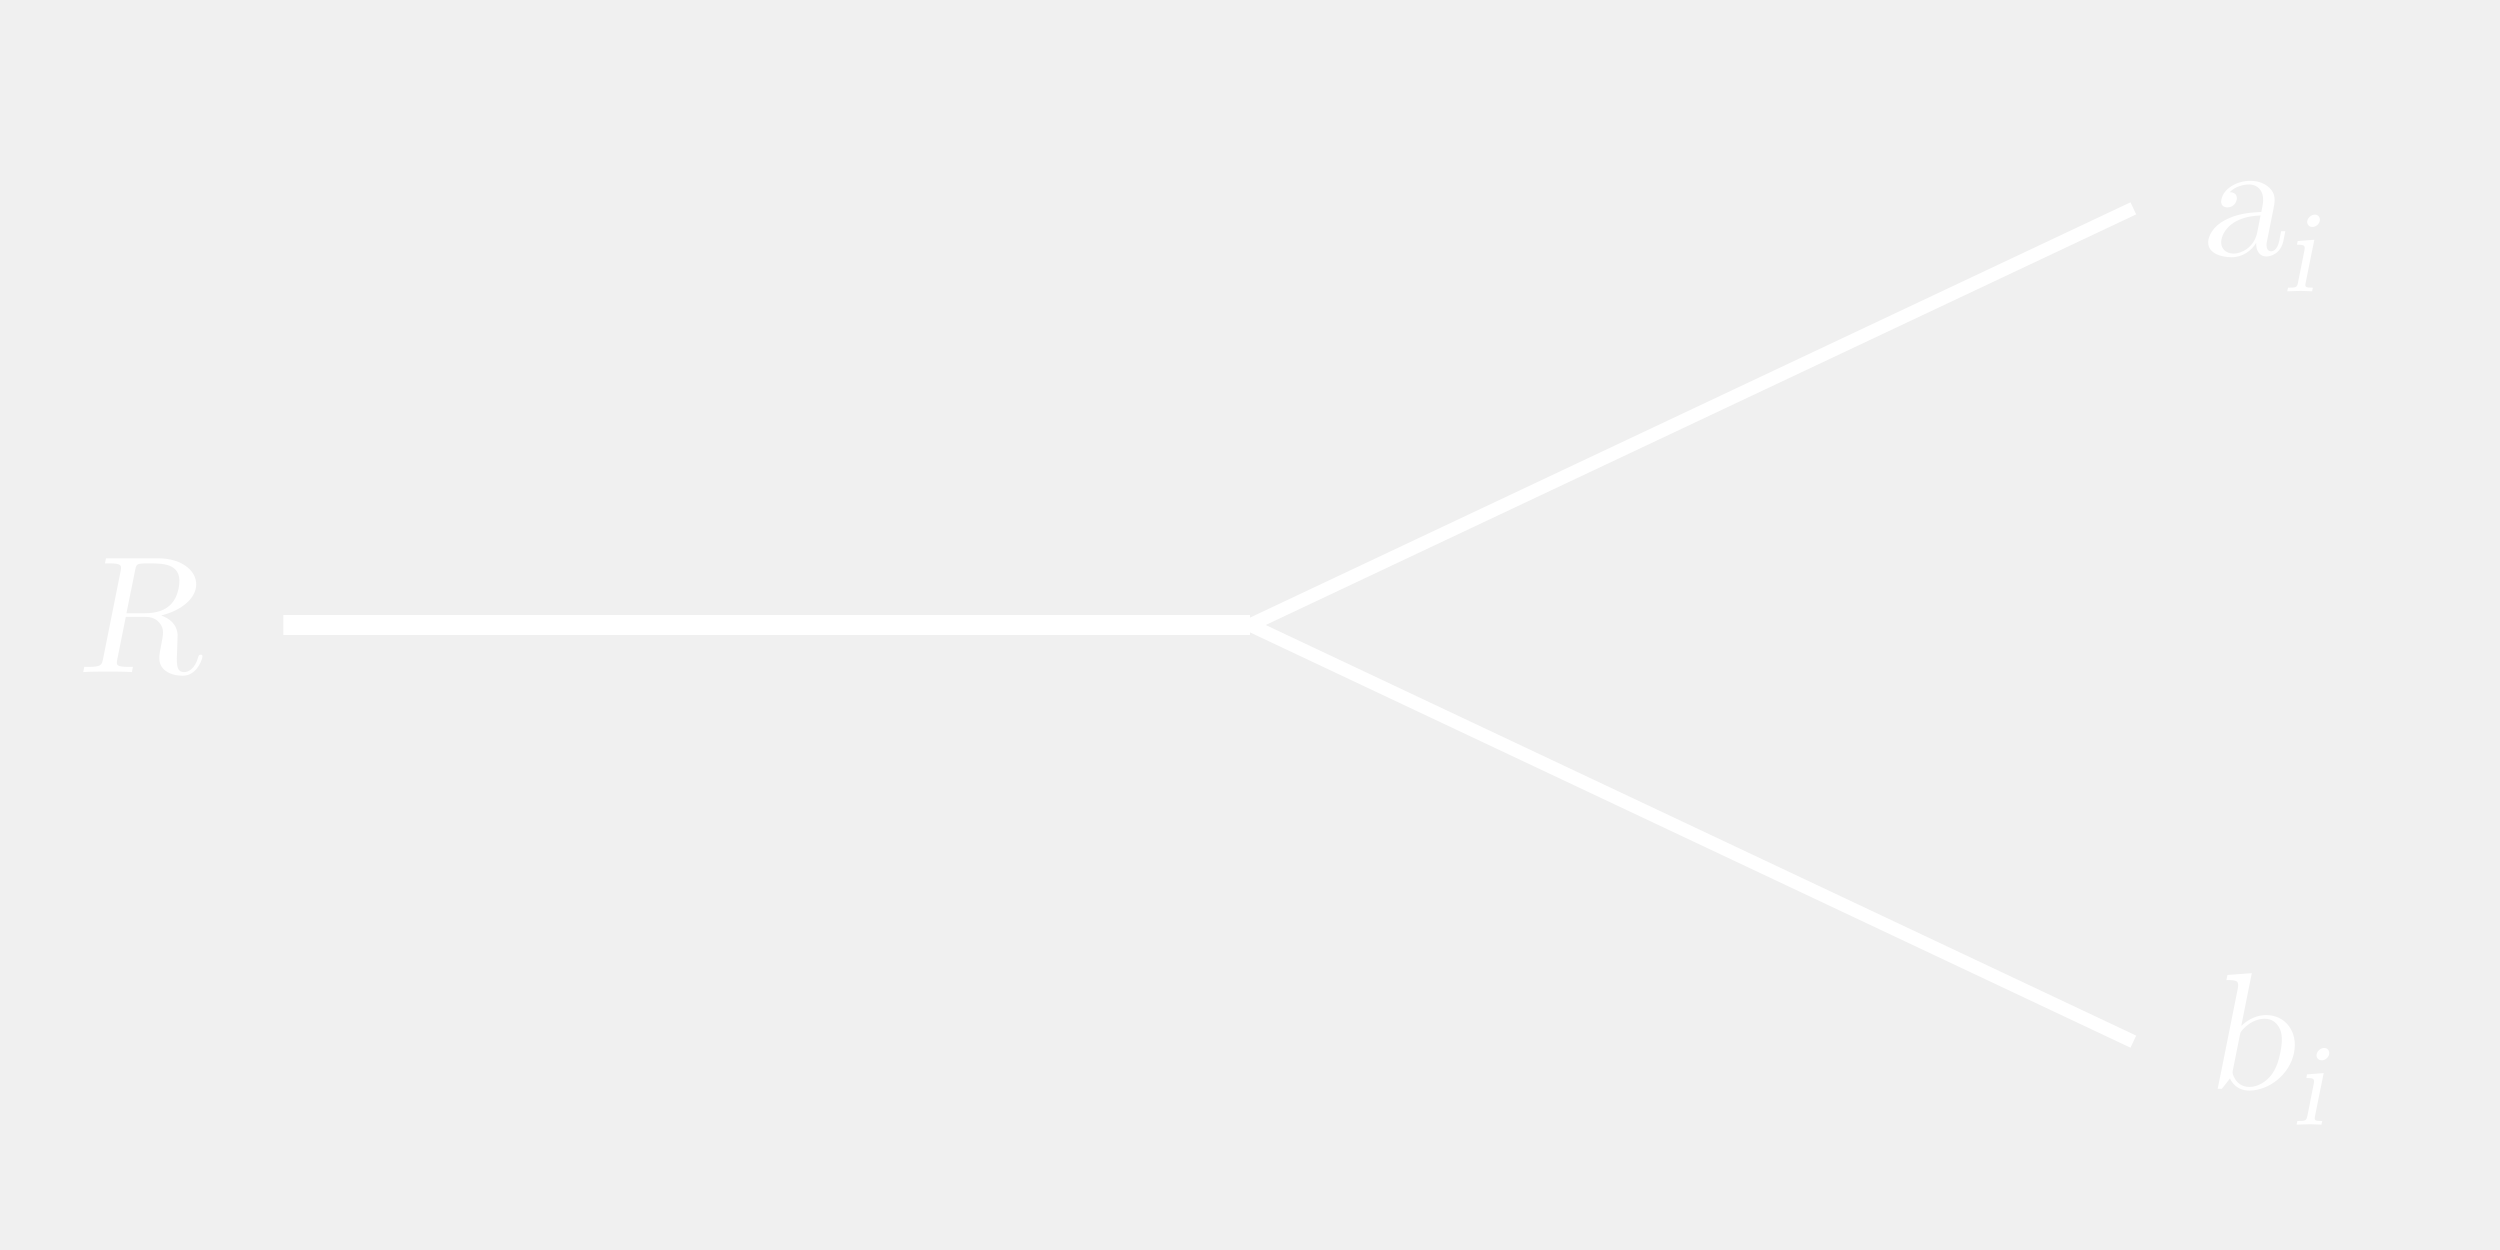
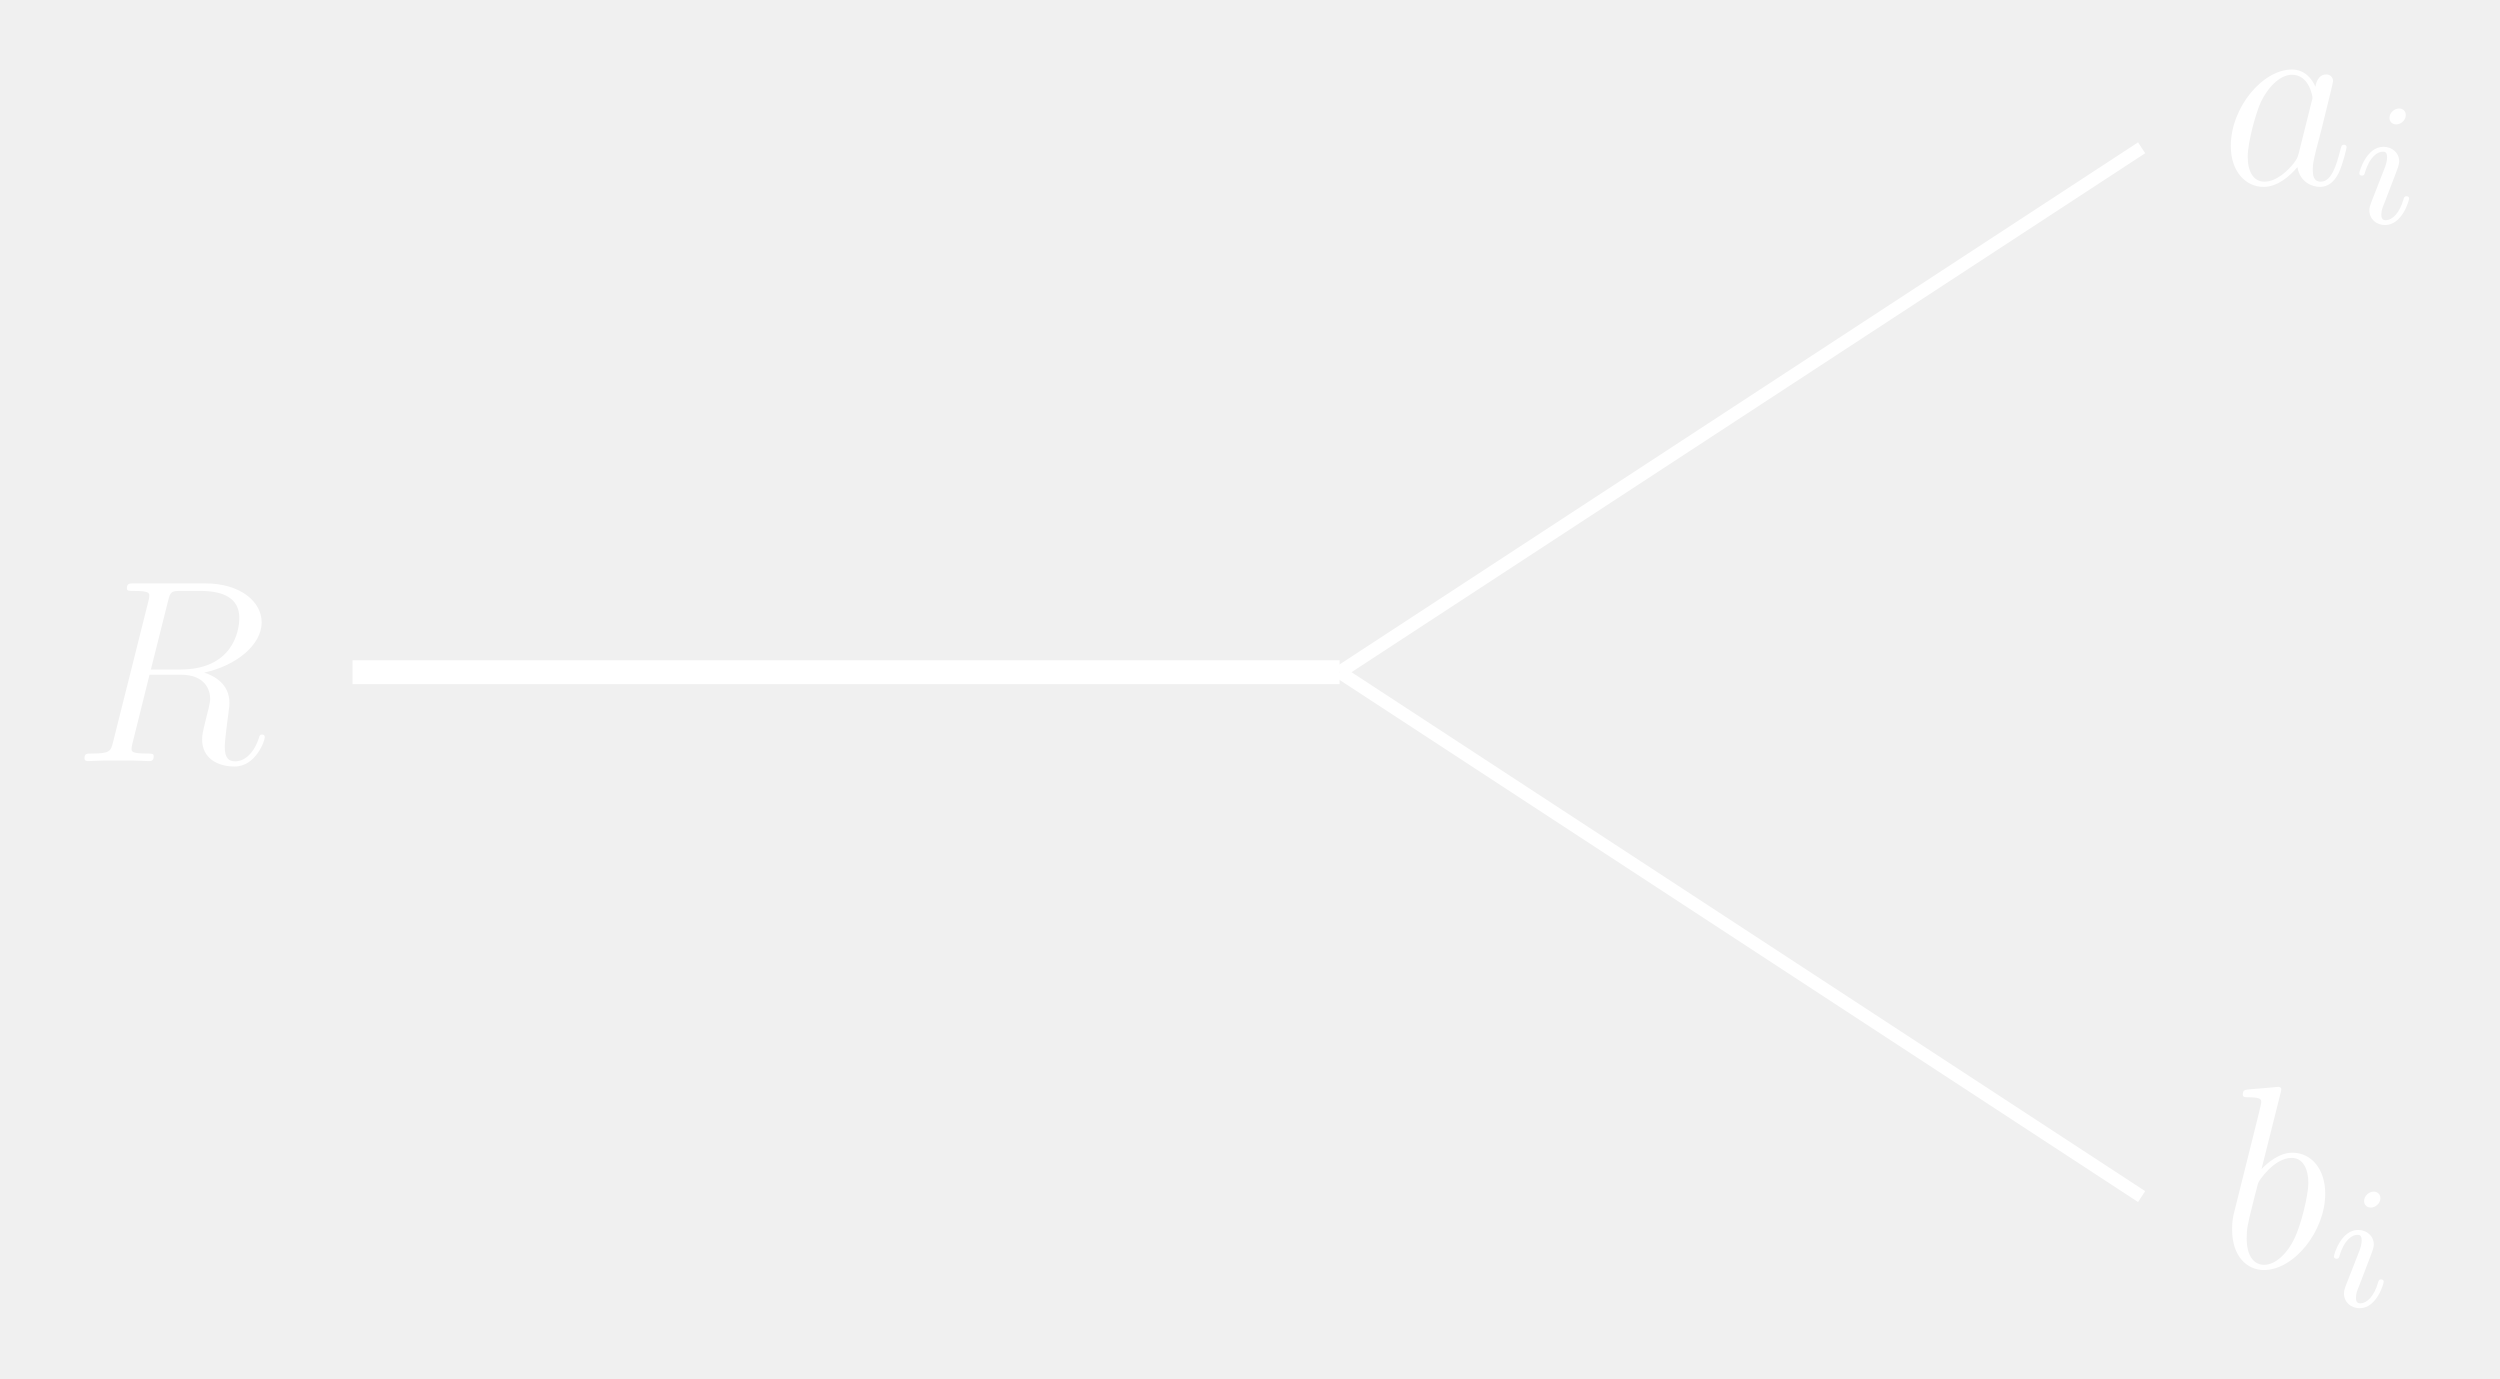
- <svg xmlns="http://www.w3.org/2000/svg" viewBox="0 0 300 150" width="300" height="150" role="img" aria-label="Feynman diagram of the production process R to a b">
-   <g fill="none" stroke="#ffffff" stroke-width="1.6">
-     <line x1="34" y1="75" x2="150" y2="75" stroke-width="2.4" />
-     <line x1="150" y1="75" x2="256" y2="25" />
-     <line x1="150" y1="75" x2="256" y2="125" />
-   </g>
-   <g fill="#ffffff" font-family="Latin Modern Math, Georgia, serif" font-style="italic" font-size="20">
-     <text x="24" y="75" text-anchor="end" dominant-baseline="middle">R</text>
-     <text x="264" y="25" text-anchor="start" dominant-baseline="middle">a<tspan font-size="14" dy="6">i</tspan>
-     </text>
-     <text x="264" y="125" text-anchor="start" dominant-baseline="middle">b<tspan font-size="14" dy="6">i</tspan>
-     </text>
+ <svg xmlns="http://www.w3.org/2000/svg" xmlns:xlink="http://www.w3.org/1999/xlink" width="245.053" height="135.143" viewBox="-70.007 -70.007 114.869 63.348">
+   <defs>
+     <path id="c" d="M2.375-4.973c0-.176-.127-.303-.31-.303-.208 0-.44.191-.44.43 0 .176.128.303.312.303.207 0 .438-.191.438-.43M1.211-2.048l-.43 1.1c-.04.12-.08.215-.08.35 0 .39.303.678.726.678.773 0 1.1-1.116 1.1-1.22 0-.08-.064-.103-.12-.103-.096 0-.112.055-.136.135-.183.638-.51.965-.828.965-.096 0-.192-.04-.192-.256 0-.19.056-.334.16-.581q.118-.323.247-.646l.247-.645c.072-.184.167-.43.167-.566 0-.399-.319-.678-.725-.678-.773 0-1.108 1.116-1.108 1.22 0 .071.056.103.12.103.103 0 .111-.048.135-.127.223-.757.59-.973.829-.973.112 0 .191.04.191.263 0 .08-.008.192-.087.43z" />
+     <path id="a" d="M4.4-7.352c.107-.443.155-.467.621-.467h.86c1.03 0 1.794.311 1.794 1.244 0 .61-.31 2.367-2.714 2.367h-1.35zm1.66 3.287c1.483-.323 2.642-1.279 2.642-2.307 0-.933-.944-1.793-2.606-1.793h-3.24c-.239 0-.346 0-.346.227 0 .12.083.12.31.12.718 0 .718.095.718.226 0 .024 0 .096-.048.275L1.877-.885c-.108.419-.132.538-.956.538-.275 0-.36 0-.36.227 0 .12.132.12.168.12.215 0 .467-.024.694-.024h1.41c.216 0 .467.024.682.024.095 0 .227 0 .227-.227 0-.12-.108-.12-.287-.12-.73 0-.73-.095-.73-.215 0-.012 0-.096.025-.191l.8-3.216h1.435c1.136 0 1.351.717 1.351 1.112 0 .179-.12.645-.203.956-.132.55-.167.682-.167.909C5.966-.143 6.659.25 7.46.25c.968 0 1.387-1.184 1.387-1.35 0-.085-.06-.12-.132-.12-.095 0-.12.071-.143.167-.287.85-.777 1.065-1.076 1.065s-.49-.132-.49-.67c0-.286.143-1.374.155-1.434.06-.442.06-.49.06-.586 0-.873-.705-1.243-1.16-1.387" />
+     <path id="b" d="M3.599-1.423c-.06.204-.06.227-.228.455-.263.334-.789.848-1.35.848-.49 0-.766-.442-.766-1.147 0-.658.37-1.997.598-2.499.407-.837.968-1.267 1.435-1.267.789 0 .944.98.944 1.076 0 .012-.036.167-.048.191zm.765-3.06c-.132-.311-.455-.79-1.076-.79-1.351 0-2.81 1.746-2.81 3.516C.478-.574 1.172.12 1.985.12c.657 0 1.219-.515 1.554-.909.12.705.681.909 1.04.909s.645-.216.86-.646c.192-.407.36-1.136.36-1.184 0-.06-.049-.107-.12-.107-.108 0-.12.06-.168.239-.179.705-.406 1.458-.896 1.458-.347 0-.37-.31-.37-.55 0-.274.035-.406.143-.872.083-.3.143-.562.239-.909.442-1.793.55-2.223.55-2.295a.3.3 0 0 0-.311-.3c-.383 0-.478.42-.502.563" />
+     <path id="d" d="M2.762-7.998c.012-.048.036-.12.036-.18 0-.119-.12-.119-.144-.119-.012 0-.442.036-.657.06-.204.012-.383.036-.598.048-.287.024-.37.036-.37.25 0 .12.119.12.238.12.61 0 .61.108.61.227 0 .084-.096.43-.144.646l-.286 1.148c-.12.478-.801 3.192-.85 3.407-.059.299-.059.502-.059.658C.538-.514 1.219.12 1.997.12c1.386 0 2.82-1.782 2.82-3.515 0-1.1-.62-1.877-1.517-1.877-.622 0-1.184.514-1.411.753zM2.008-.12c-.382 0-.8-.286-.8-1.219 0-.394.035-.622.25-1.459.036-.155.228-.92.275-1.075.024-.096.73-1.16 1.543-1.16.526 0 .765.526.765 1.148 0 .573-.335 1.924-.634 2.546-.299.646-.849 1.22-1.399 1.22" />
+   </defs>
+   <g fill="#fff" stroke="#fff" stroke-miterlimit="10" stroke-width=".6">
+     <g stroke-width="1.1">
+       <path fill="none" stroke-width="1.096" d="M-53.81-39.122h45.355" />
+       <use xlink:href="#a" x="-8.455" y="-39.122" stroke="none" transform="translate(-58.231 4.085)" />
+     </g>
+     <path fill="none" stroke-width=".598" d="m-8.455-39.122 36.85-24.095" />
+     <g stroke="none" transform="translate(40.47 -22.418)">
+       <use xlink:href="#b" x="-8.455" y="-39.122" />
+       <use xlink:href="#c" x="-2.311" y="-37.329" />
+     </g>
+     <path fill="none" stroke-width=".598" d="m-8.455-39.122 36.85 24.095" />
+     <g stroke="none" transform="translate(40.47 27.35)">
+       <use xlink:href="#d" x="-8.455" y="-39.122" />
+       <use xlink:href="#c" x="-3.478" y="-37.329" />
+     </g>
  </g>
</svg>
